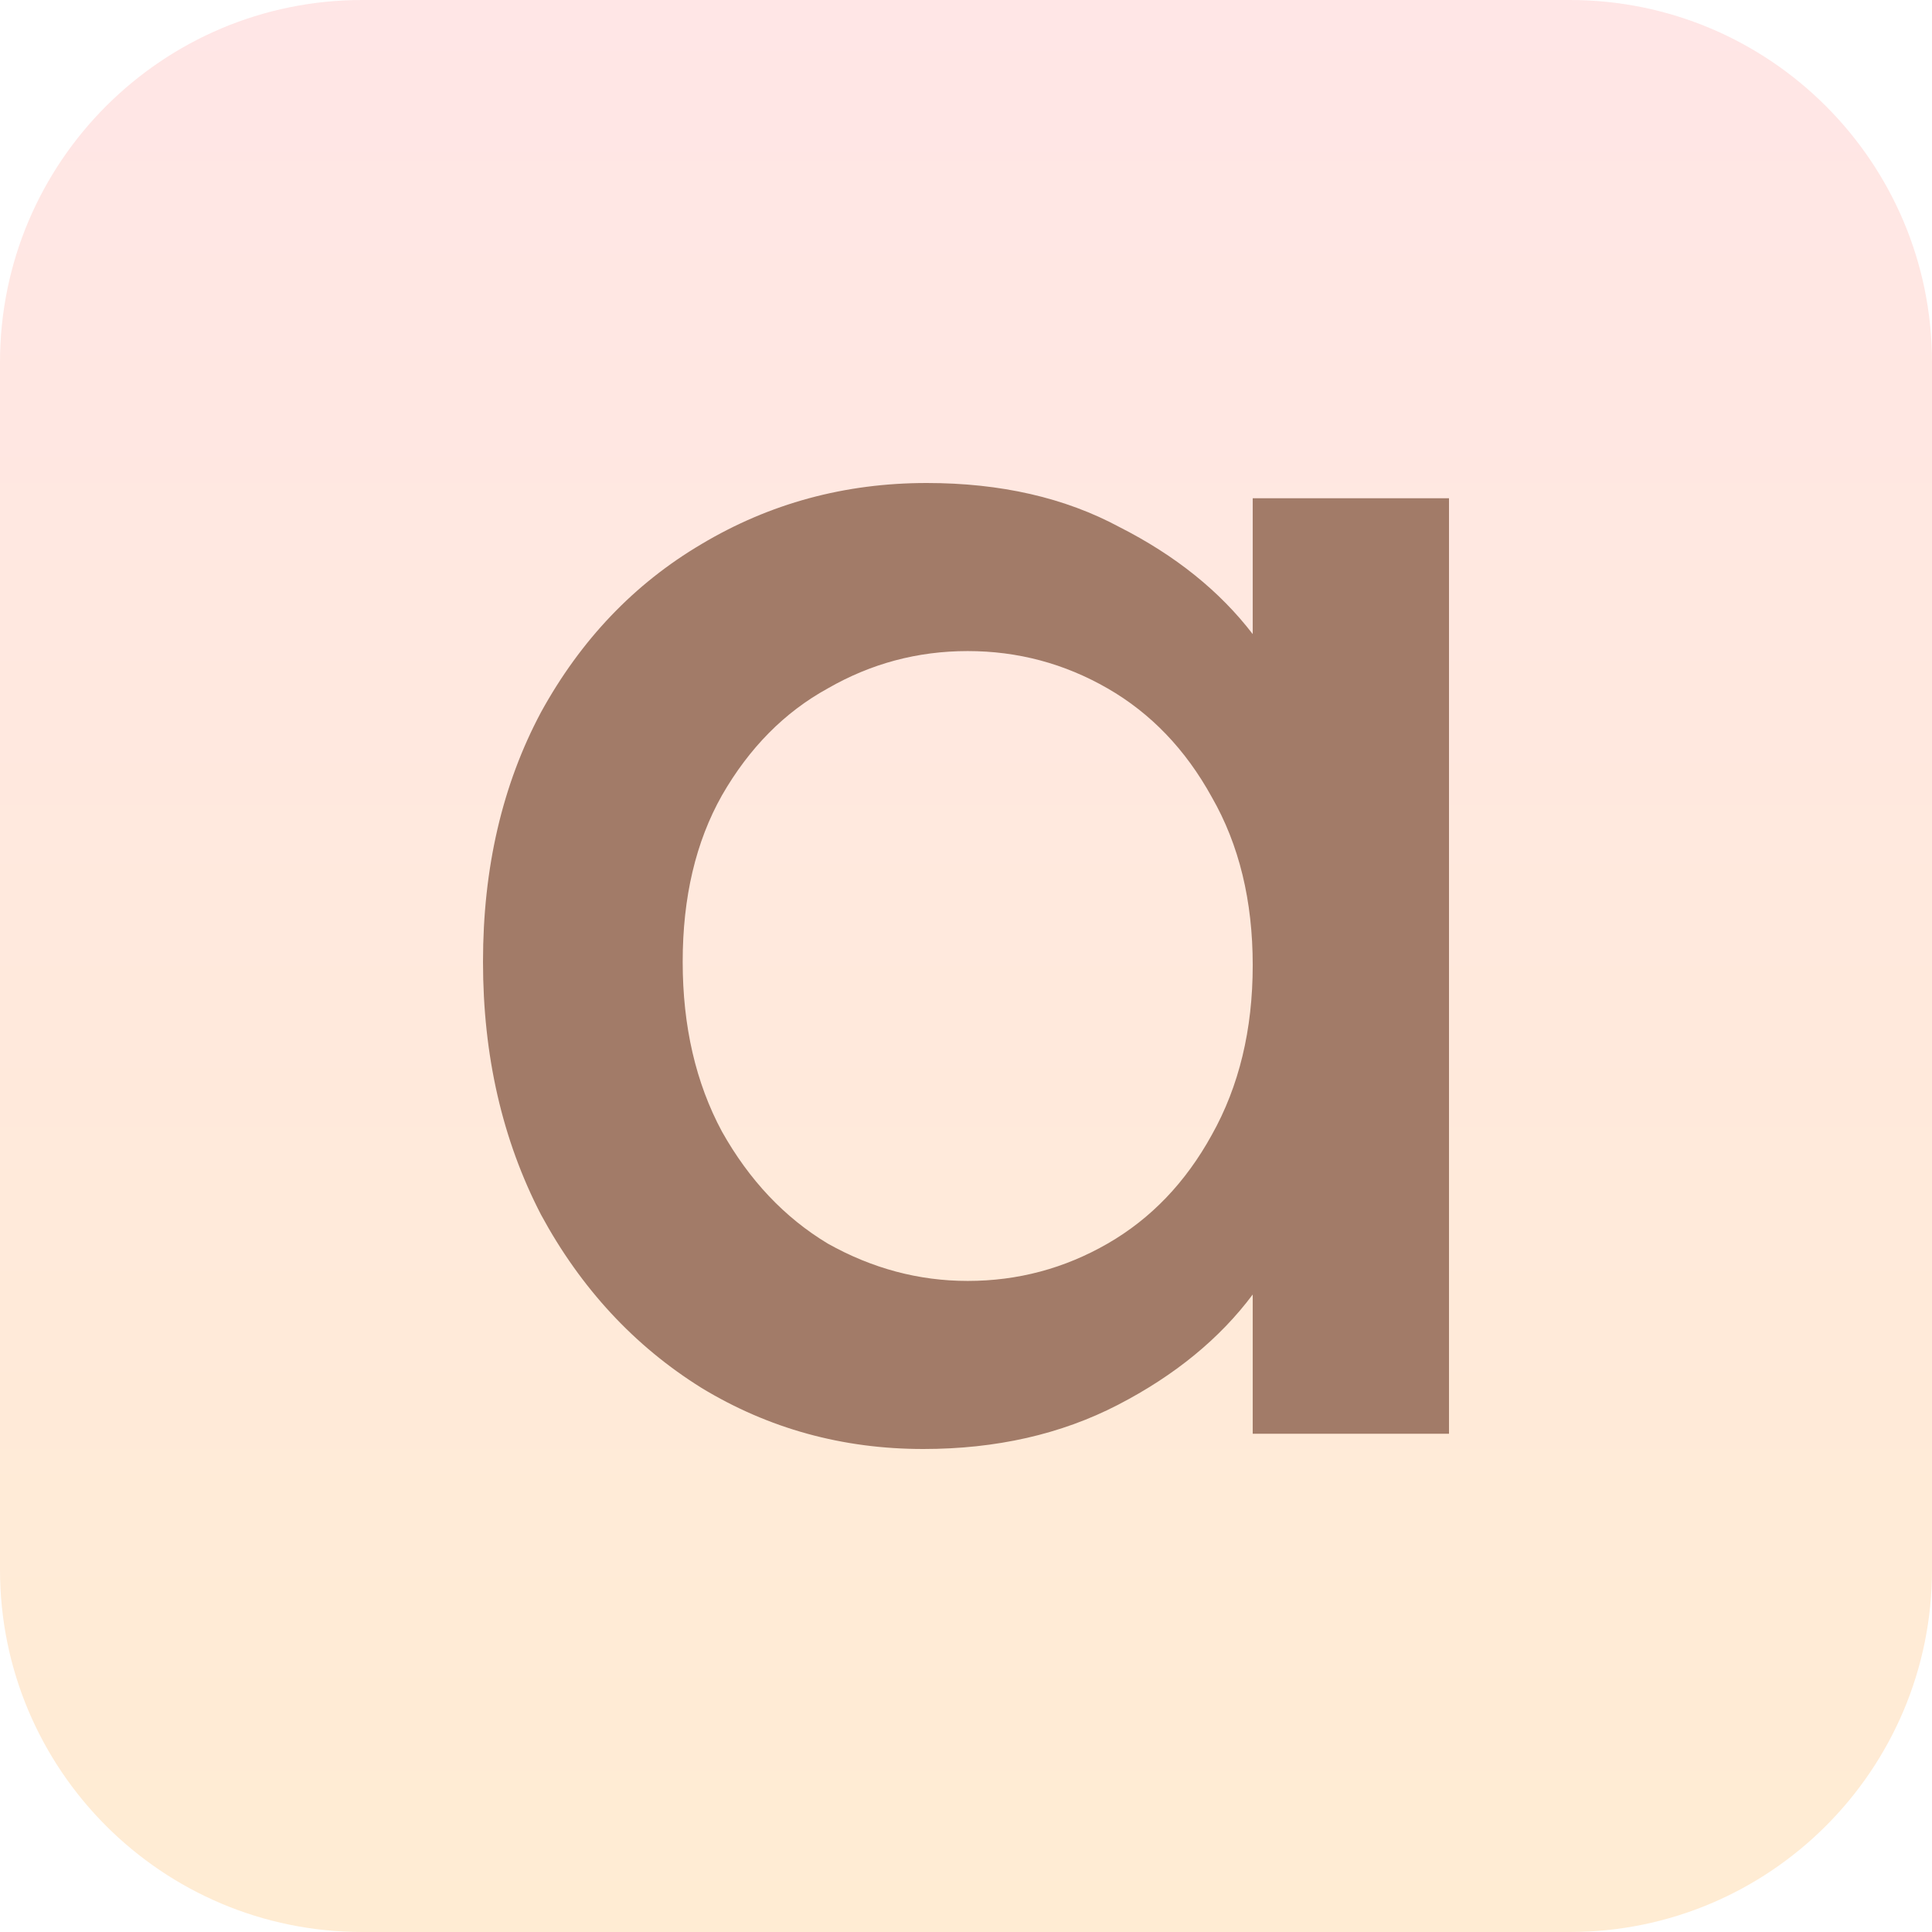
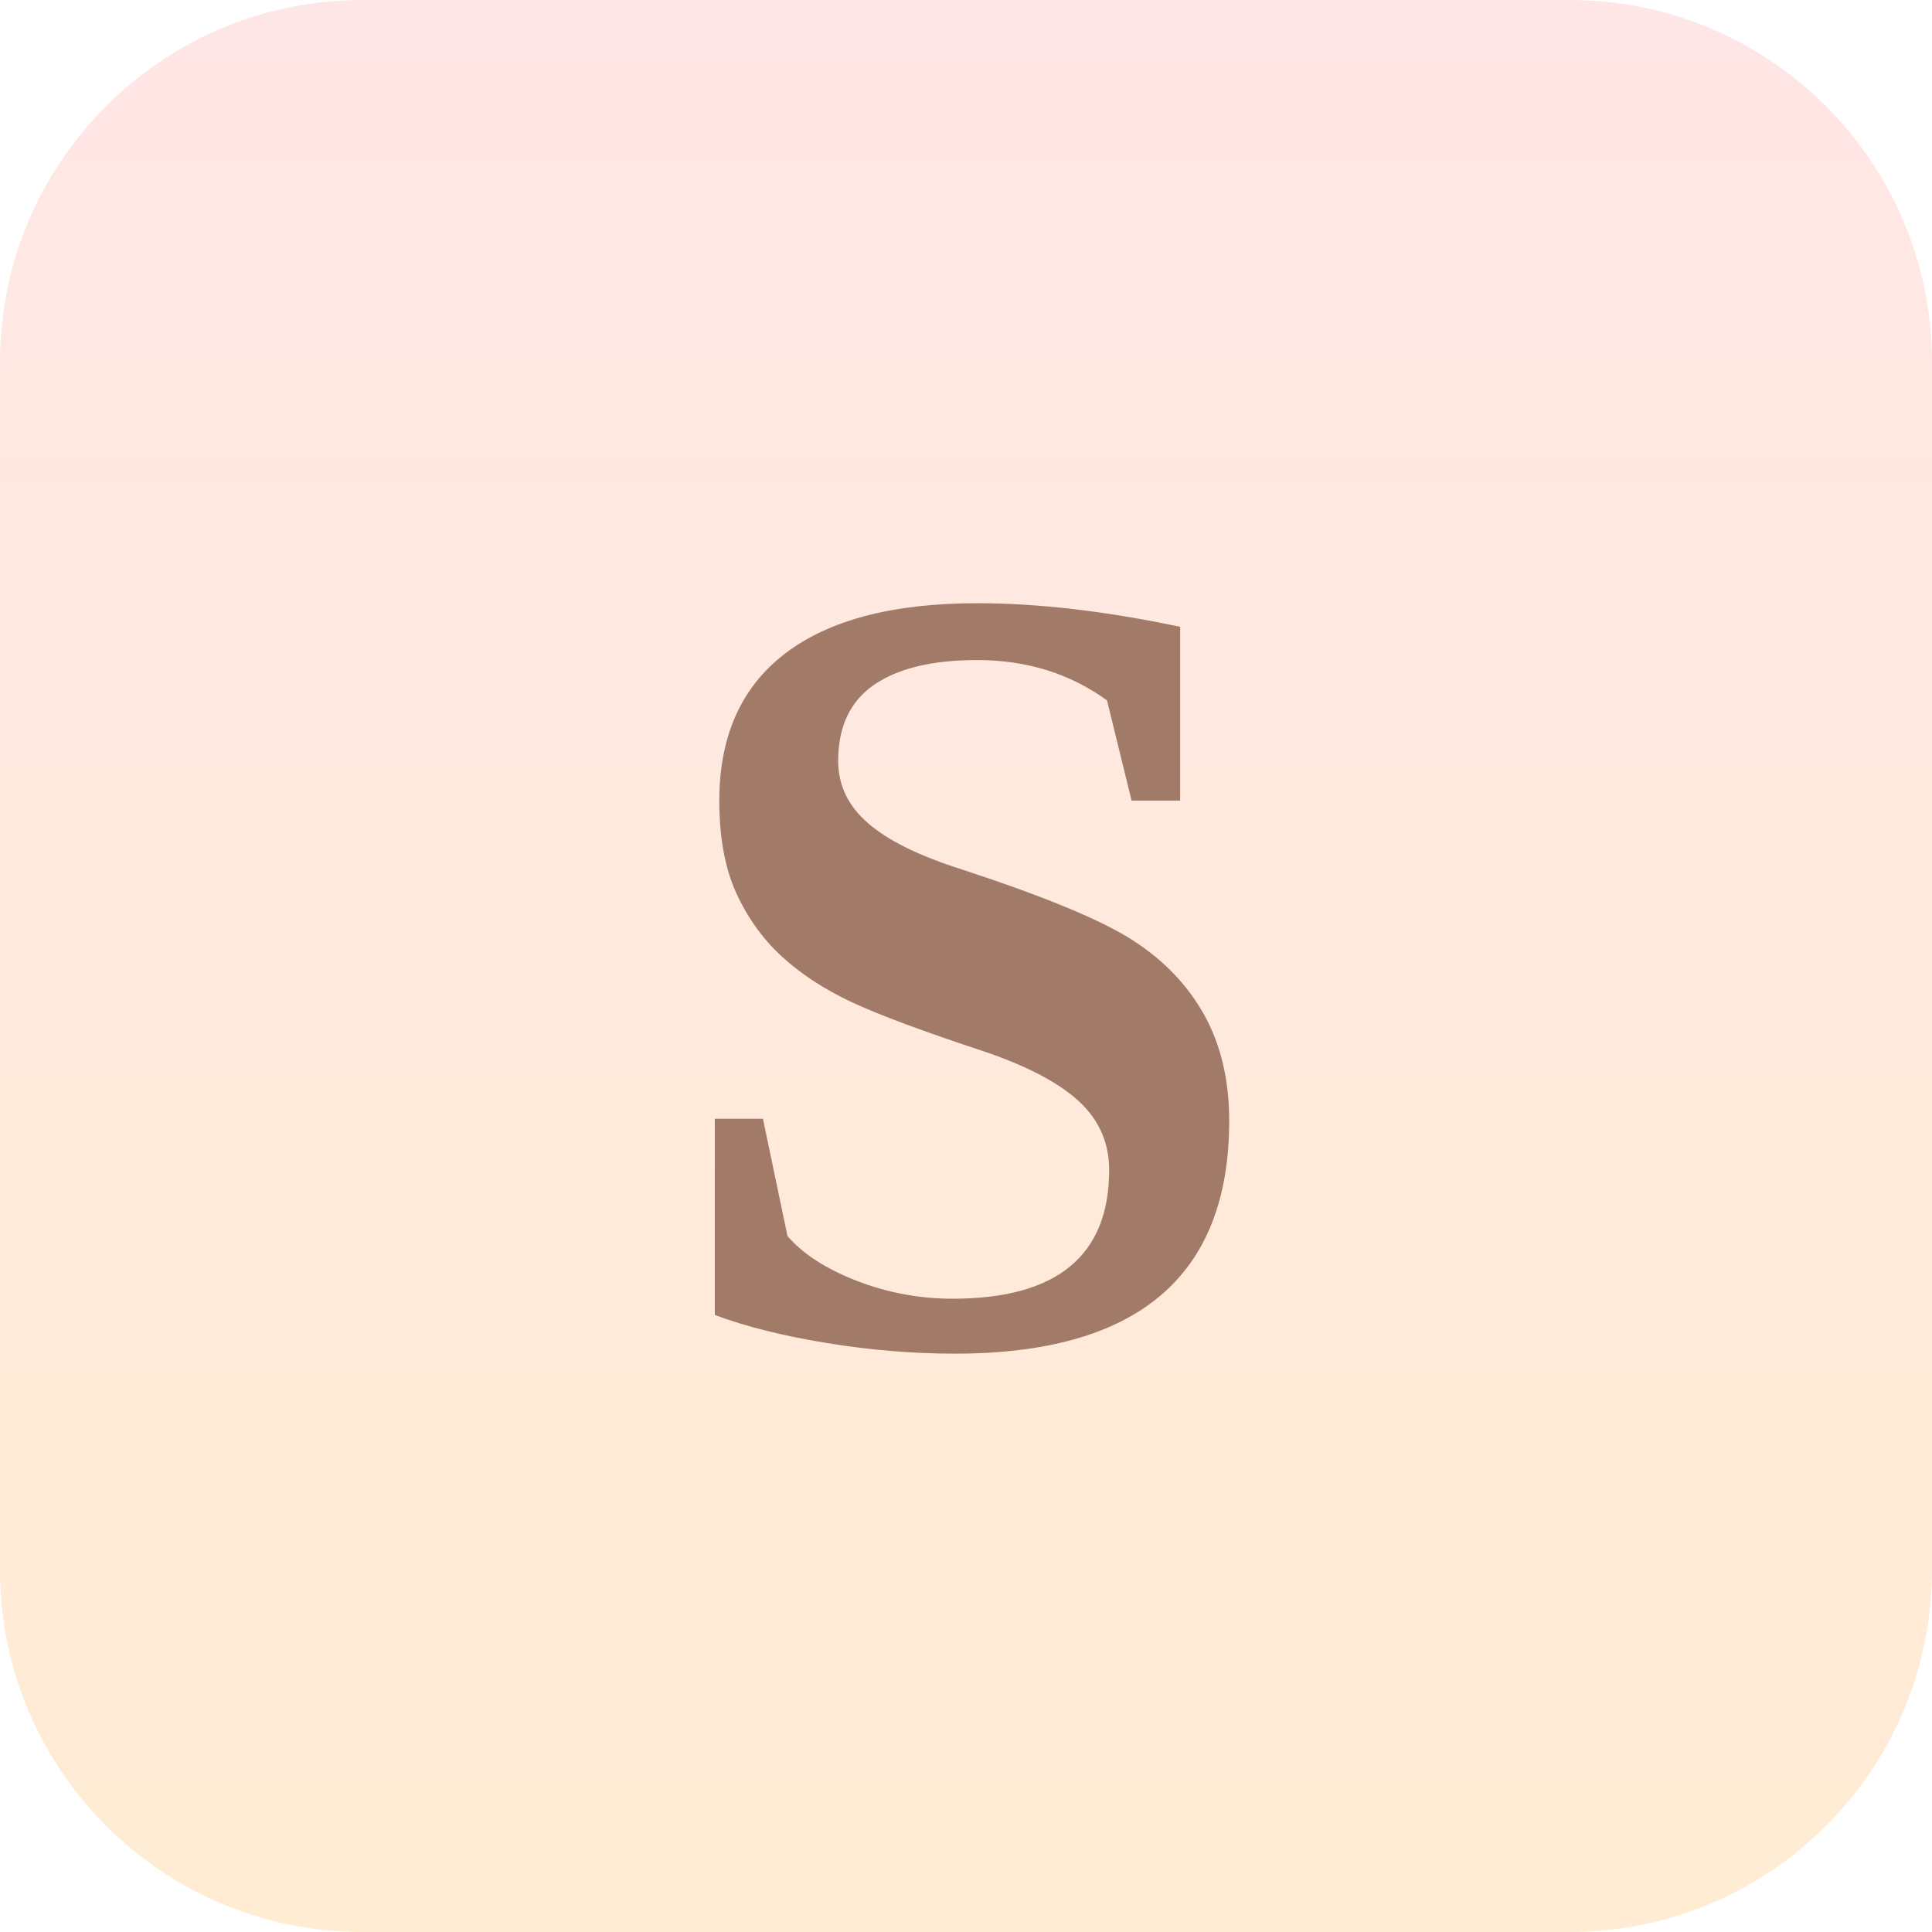
<svg xmlns="http://www.w3.org/2000/svg" width="128" height="128" viewBox="0 0 128 128" fill="none">
-   <rect width="128" height="128" rx="24" fill="url(#paint0_linear_5030_1328)" />
-   <path d="M32 63.719C32 57.495 33.282 51.984 35.844 47.184C38.483 42.386 42.026 38.674 46.474 36.049C50.996 33.35 55.972 32 61.399 32C66.299 32 70.558 32.975 74.177 34.924C77.87 36.799 80.81 39.161 82.996 42.011V33.012H96V94.988H82.996V85.764C80.81 88.689 77.833 91.126 74.064 93.076C70.294 95.025 65.998 96 61.173 96C55.821 96 50.921 94.65 46.474 91.951C42.026 89.176 38.483 85.352 35.844 80.478C33.282 75.529 32 69.943 32 63.719ZM82.996 63.944C82.996 59.67 82.092 55.958 80.283 52.808C78.549 49.659 76.25 47.26 73.385 45.61C70.521 43.96 67.43 43.135 64.113 43.135C60.796 43.135 57.706 43.96 54.841 45.61C51.976 47.184 49.64 49.547 47.83 52.696C46.097 55.77 45.23 59.445 45.23 63.719C45.23 67.993 46.097 71.742 47.83 74.967C49.64 78.191 51.976 80.665 54.841 82.39C57.781 84.04 60.872 84.865 64.113 84.865C67.43 84.865 70.521 84.04 73.385 82.39C76.25 80.74 78.549 78.341 80.283 75.192C82.092 71.967 82.996 68.218 82.996 63.944Z" fill="#A27B68" />
+   <rect width="128" height="128" rx="24" fill="url(#sokari_grad)" />
+   <text x="64" y="64" font-family="Poppins, Georgia, 'Times New Roman', serif" font-size="74" font-weight="600" fill="#A27B68" text-anchor="middle" dominant-baseline="central">S</text>
  <defs>
-     <linearGradient id="paint0_linear_5030_1328" x1="64" y1="0" x2="64" y2="128" gradientUnits="userSpaceOnUse">
+     <linearGradient id="sokari_grad" x1="64" y1="0" x2="64" y2="128" gradientUnits="userSpaceOnUse">
      <stop stop-color="#FFE6E6" />
      <stop offset="1" stop-color="#FFECD3" />
    </linearGradient>
  </defs>
</svg>
